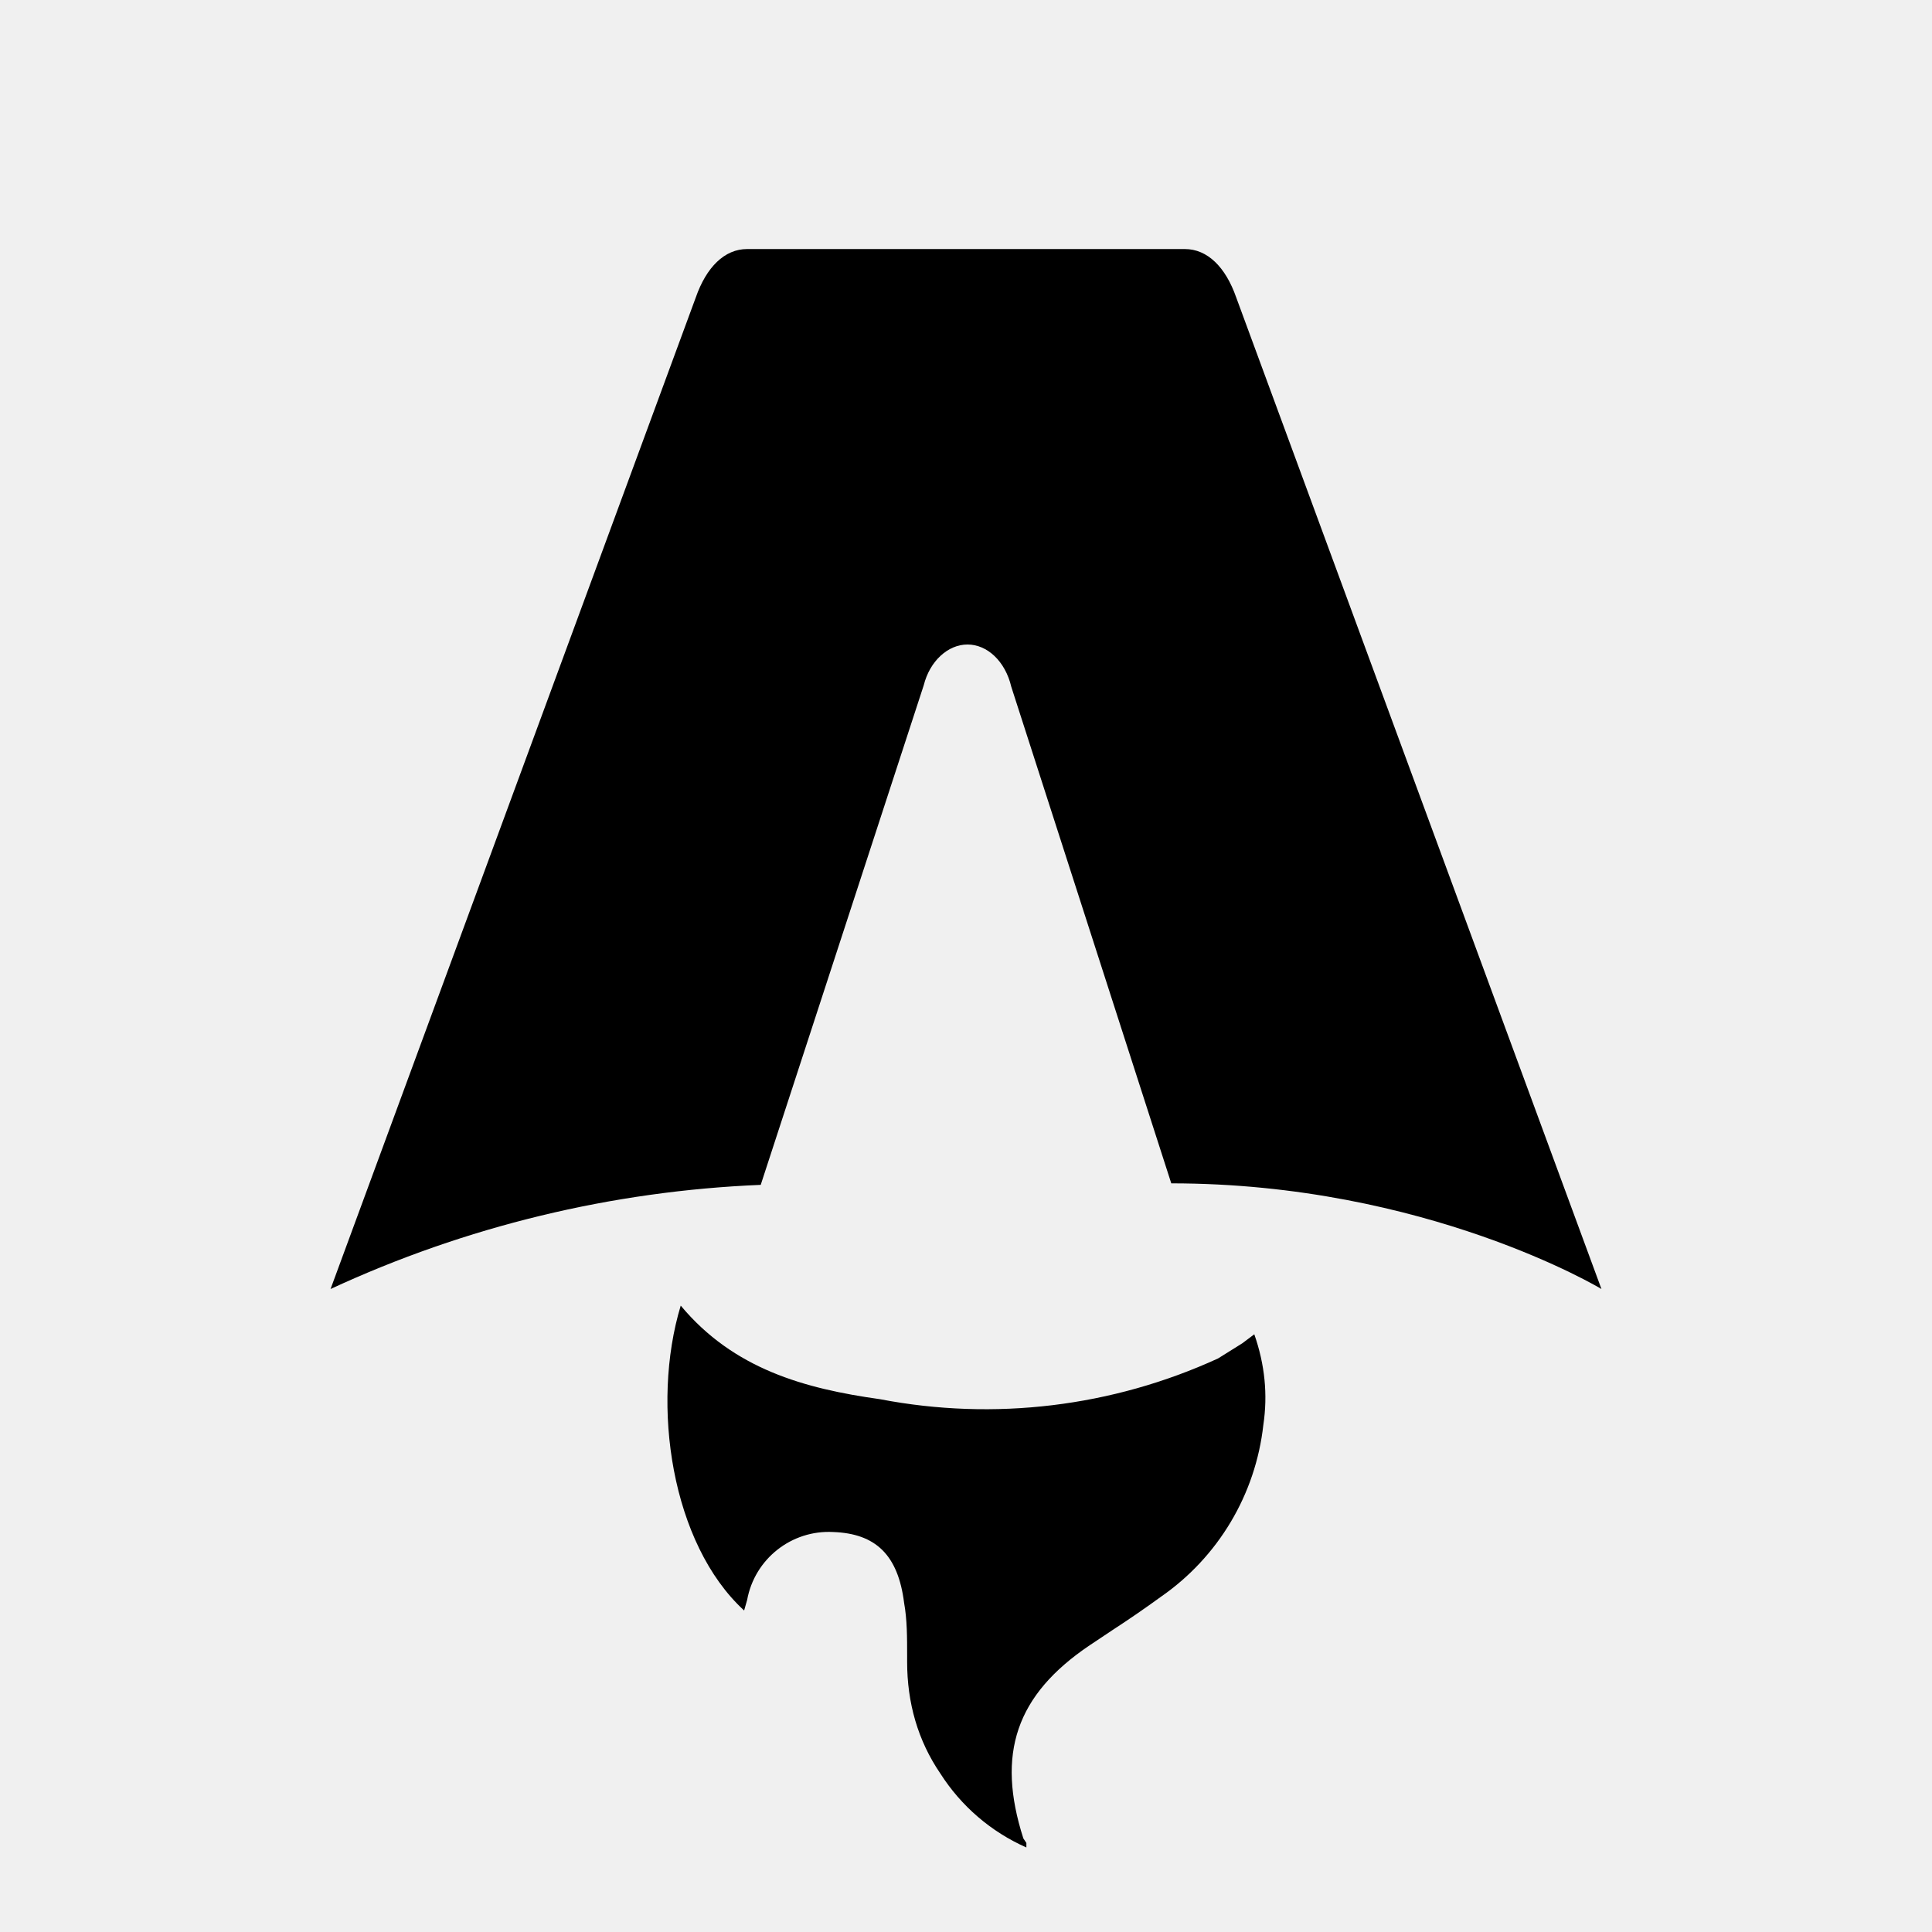
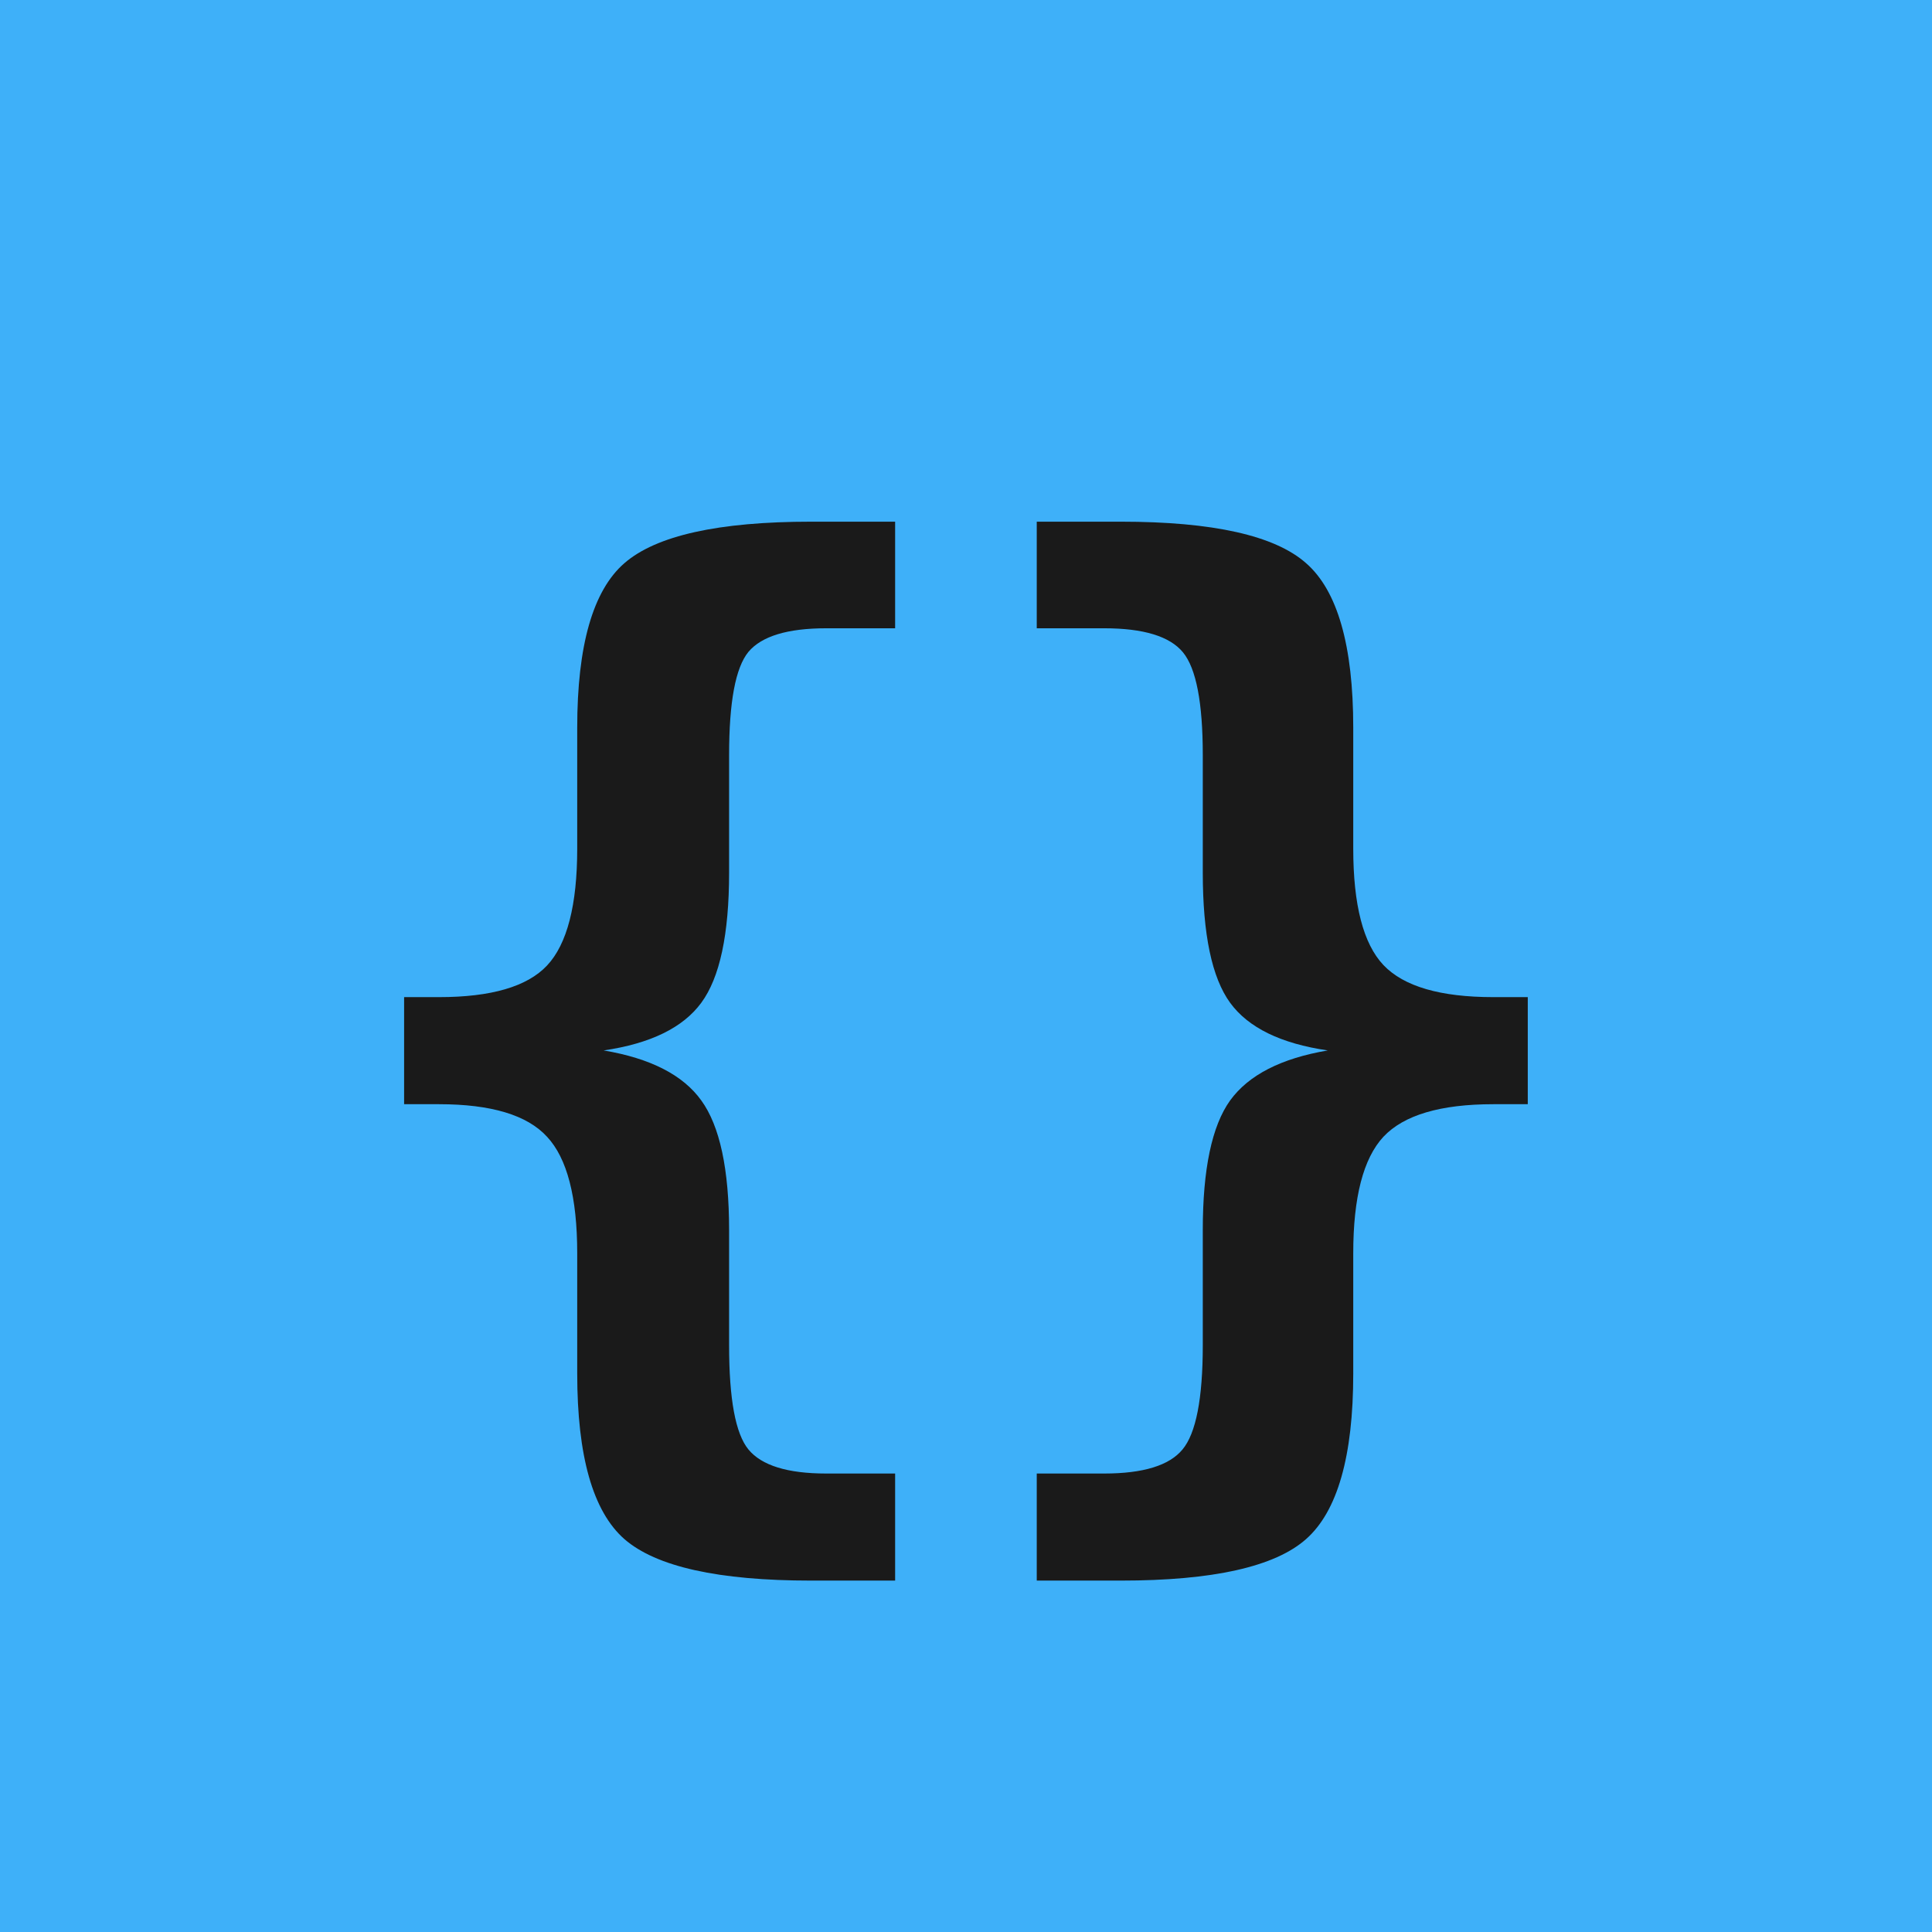
- <svg xmlns="http://www.w3.org/2000/svg" fill="none" viewBox="0 0 128 128">
-   <path d="M50.4 78.5a75.1 75.1 0 0 0-28.5 6.9l24.2-65.7c.7-2 1.9-3.2 3.4-3.2h29c1.5 0 2.7 1.2 3.4 3.2l24.2 65.7s-11.6-7-28.5-7L67 45.5c-.4-1.7-1.6-2.8-2.9-2.8-1.3 0-2.5 1.1-2.9 2.7L50.4 78.5Zm-1.1 28.2Zm-4.2-20.2c-2 6.6-.6 15.8 4.2 20.2a17.5 17.5 0 0 1 .2-.7 5.5 5.5 0 0 1 5.7-4.5c2.8.1 4.3 1.5 4.7 4.7.2 1.1.2 2.3.2 3.5v.4c0 2.7.7 5.2 2.2 7.4a13 13 0 0 0 5.7 4.9v-.3l-.2-.3c-1.8-5.6-.5-9.5 4.4-12.8l1.5-1a73 73 0 0 0 3.2-2.2 16 16 0 0 0 6.8-11.4c.3-2 .1-4-.6-6l-.8.6-1.6 1a37 37 0 0 1-22.4 2.7c-5-.7-9.7-2-13.2-6.2Z" />
-   <style>
-         path { fill: #000; }
-         @media (prefers-color-scheme: dark) {
-             path { fill: #FFF; }
-         }
-     </style>
+ <svg xmlns="http://www.w3.org/2000/svg" viewBox="0 0 64 64">
+   <rect width="64" height="64" fill="#3eb0f9" />
+   <text x="32" y="33" fill="#1a1a1a" font-family="Menlo, Consolas, monospace" font-size="38" font-weight="700" text-anchor="middle" dominant-baseline="central" letter-spacing="-2">{}</text>
</svg>
